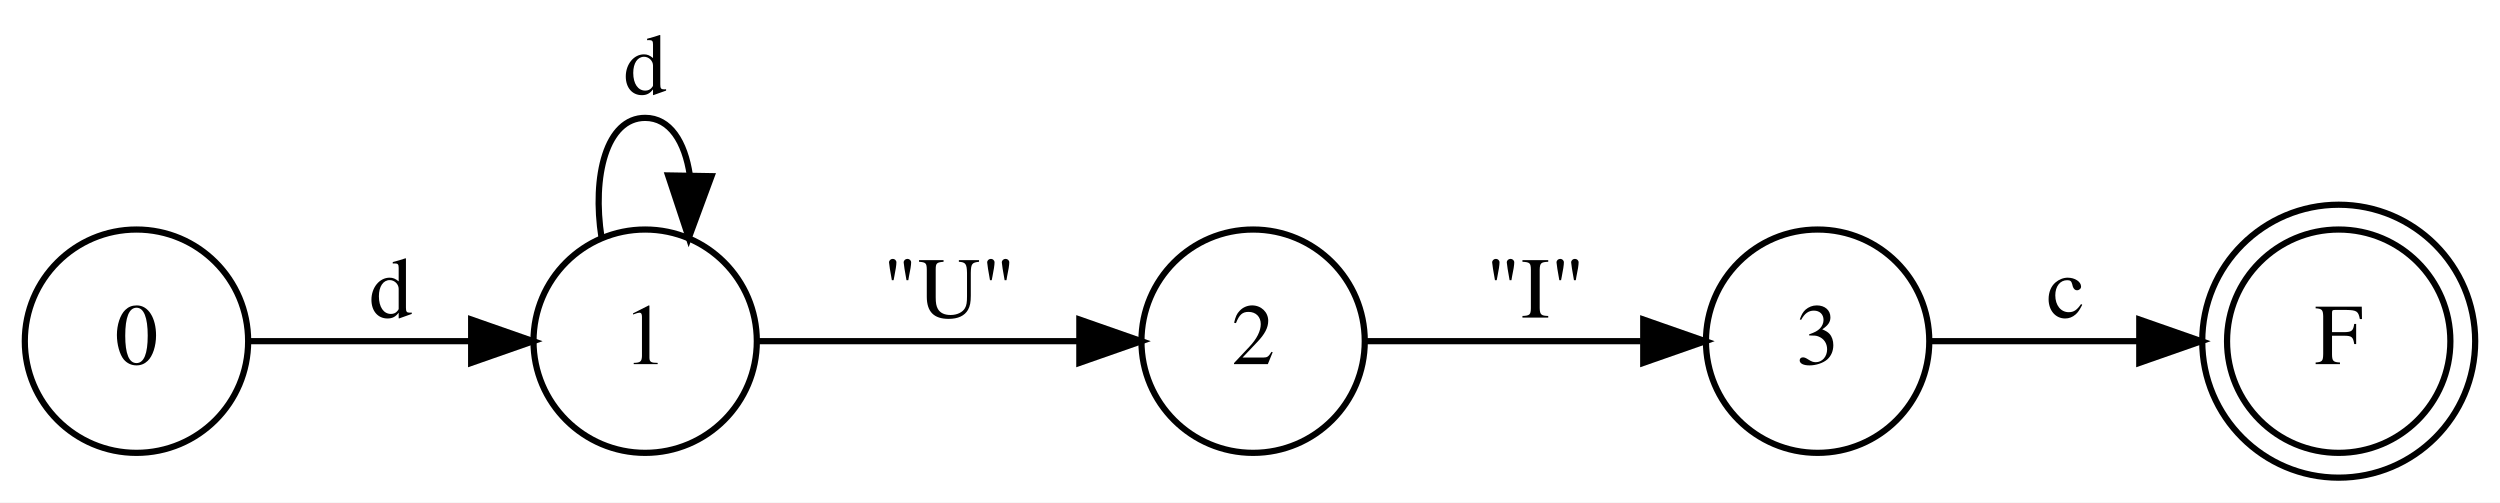
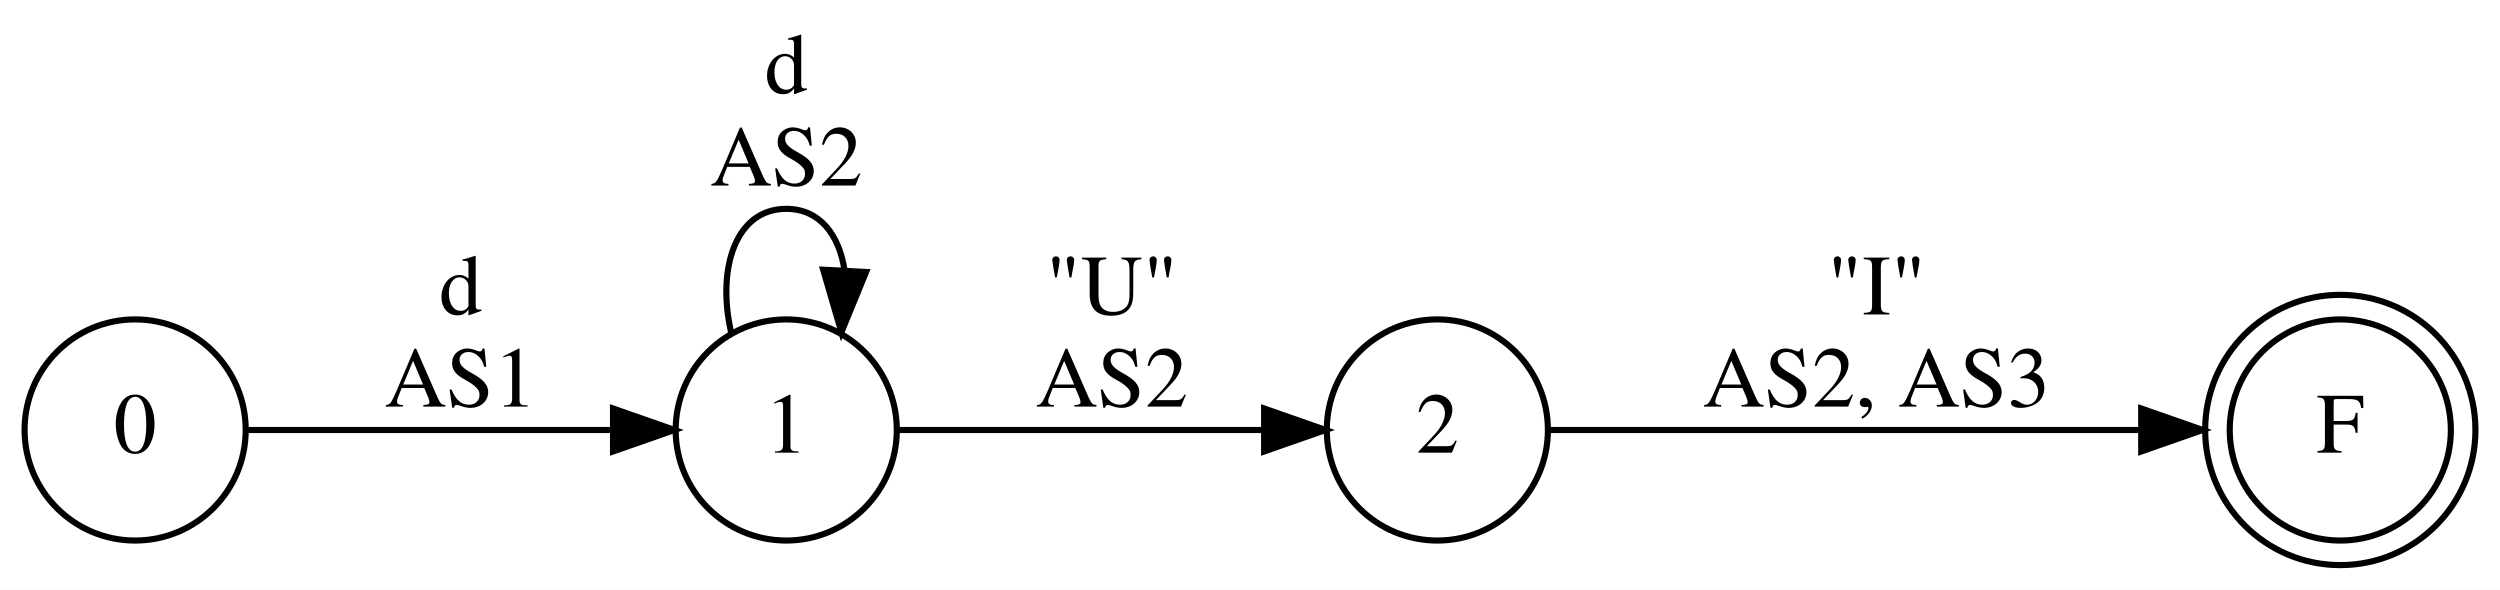
- <svg xmlns="http://www.w3.org/2000/svg" width="403pt" height="81pt" viewBox="0.00 0.00 403.00 81.00">
-   <g id="graph0" class="graph" transform="scale(1 1) rotate(0) translate(4 77)">
-     <polygon fill="white" stroke="transparent" points="-4,4 -4,-77 399,-77 399,4 -4,4" />
+ <svg xmlns="http://www.w3.org/2000/svg" width="407pt" height="96pt" viewBox="0.00 0.00 407.00 96.00">
+   <g id="graph0" class="graph" transform="scale(1 1) rotate(0) translate(4 92)">
+     <polygon fill="white" stroke="transparent" points="-4,4 -4,-92 403,-92 403,4 -4,4" />
    <g id="node1" class="node">
-       <ellipse fill="none" stroke="black" cx="373" cy="-22" rx="18" ry="18" />
-       <ellipse fill="none" stroke="black" cx="373" cy="-22" rx="22" ry="22" />
-       <text text-anchor="middle" x="373" y="-18.3" font-family="Times,serif" font-size="14.00">F</text>
+       <ellipse fill="none" stroke="black" cx="377" cy="-22" rx="18" ry="18" />
+       <ellipse fill="none" stroke="black" cx="377" cy="-22" rx="22" ry="22" />
+       <text text-anchor="middle" x="377" y="-18.3" font-family="Times,serif" font-size="14.00">F</text>
    </g>
    <g id="node2" class="node">
      <ellipse fill="none" stroke="black" cx="18" cy="-22" rx="18" ry="18" />
      <text text-anchor="middle" x="18" y="-18.3" font-family="Times,serif" font-size="14.00">0</text>
    </g>
    <g id="node3" class="node">
-       <ellipse fill="none" stroke="black" cx="100" cy="-22" rx="18" ry="18" />
-       <text text-anchor="middle" x="100" y="-18.3" font-family="Times,serif" font-size="14.00">1</text>
+       <ellipse fill="none" stroke="black" cx="124" cy="-22" rx="18" ry="18" />
+       <text text-anchor="middle" x="124" y="-18.3" font-family="Times,serif" font-size="14.00">1</text>
    </g>
    <g id="edge1" class="edge">
-       <path fill="none" stroke="black" d="M36.36,-22C46.7,-22 60.06,-22 71.78,-22" />
-       <polygon fill="black" stroke="black" points="71.95,-25.5 81.95,-22 71.95,-18.5 71.95,-25.5" />
-       <text text-anchor="middle" x="59" y="-25.8" font-family="Times,serif" font-size="14.00">d</text>
+       <path fill="none" stroke="black" d="M36.17,-22C52.36,-22 76.87,-22 95.73,-22" />
+       <polygon fill="black" stroke="black" points="95.8,-25.5 105.8,-22 95.8,-18.5 95.8,-25.5" />
+       <text text-anchor="middle" x="71" y="-40.8" font-family="Times,serif" font-size="14.00">d </text>
+       <text text-anchor="middle" x="71" y="-25.8" font-family="Times,serif" font-size="14.00"> AS1</text>
    </g>
    <g id="edge2" class="edge">
-       <path fill="none" stroke="black" d="M92.97,-38.66C91.41,-48.62 93.75,-58 100,-58 104,-58 106.4,-54.15 107.2,-48.77" />
-       <polygon fill="black" stroke="black" points="110.7,-48.6 107.03,-38.66 103.7,-48.72 110.7,-48.6" />
-       <text text-anchor="middle" x="100" y="-61.8" font-family="Times,serif" font-size="14.00">d</text>
+       <path fill="none" stroke="black" d="M115.02,-37.92C112.68,-48.15 115.67,-58 124,-58 129.47,-58 132.63,-53.76 133.5,-47.95" />
+       <polygon fill="black" stroke="black" points="137,-47.72 132.98,-37.92 130.01,-48.09 137,-47.72" />
+       <text text-anchor="middle" x="124" y="-76.8" font-family="Times,serif" font-size="14.00">d </text>
+       <text text-anchor="middle" x="124" y="-61.8" font-family="Times,serif" font-size="14.00"> AS2</text>
    </g>
    <g id="node4" class="node">
-       <ellipse fill="none" stroke="black" cx="198" cy="-22" rx="18" ry="18" />
-       <text text-anchor="middle" x="198" y="-18.3" font-family="Times,serif" font-size="14.00">2</text>
+       <ellipse fill="none" stroke="black" cx="230" cy="-22" rx="18" ry="18" />
+       <text text-anchor="middle" x="230" y="-18.3" font-family="Times,serif" font-size="14.00">2</text>
    </g>
    <g id="edge3" class="edge">
-       <path fill="none" stroke="black" d="M118.16,-22C132.5,-22 153.19,-22 169.78,-22" />
-       <polygon fill="black" stroke="black" points="169.99,-25.5 179.99,-22 169.99,-18.5 169.99,-25.5" />
-       <text text-anchor="middle" x="149" y="-25.8" font-family="Times,serif" font-size="14.00">"U"</text>
-     </g>
-     <g id="node5" class="node">
-       <ellipse fill="none" stroke="black" cx="289" cy="-22" rx="18" ry="18" />
-       <text text-anchor="middle" x="289" y="-18.3" font-family="Times,serif" font-size="14.00">3</text>
+       <path fill="none" stroke="black" d="M142.17,-22C158.36,-22 182.87,-22 201.73,-22" />
+       <polygon fill="black" stroke="black" points="201.8,-25.5 211.8,-22 201.8,-18.5 201.8,-25.5" />
+       <text text-anchor="middle" x="177" y="-40.8" font-family="Times,serif" font-size="14.00">"U" </text>
+       <text text-anchor="middle" x="177" y="-25.8" font-family="Times,serif" font-size="14.00"> AS2</text>
    </g>
    <g id="edge4" class="edge">
-       <path fill="none" stroke="black" d="M216.16,-22C228.72,-22 246.02,-22 260.5,-22" />
-       <polygon fill="black" stroke="black" points="260.89,-25.5 270.89,-22 260.89,-18.5 260.89,-25.5" />
-       <text text-anchor="middle" x="243.5" y="-25.8" font-family="Times,serif" font-size="14.00">"I"</text>
-     </g>
-     <g id="edge5" class="edge">
-       <path fill="none" stroke="black" d="M307.39,-22C317.11,-22 329.51,-22 340.85,-22" />
-       <polygon fill="black" stroke="black" points="340.85,-25.5 350.85,-22 340.85,-18.5 340.85,-25.5" />
-       <text text-anchor="middle" x="329" y="-25.8" font-family="Times,serif" font-size="14.00">c</text>
+       <path fill="none" stroke="black" d="M248.2,-22C271.85,-22 314.84,-22 344.37,-22" />
+       <polygon fill="black" stroke="black" points="344.59,-25.5 354.59,-22 344.59,-18.5 344.59,-25.5" />
+       <text text-anchor="middle" x="301.5" y="-40.8" font-family="Times,serif" font-size="14.00">"I" </text>
+       <text text-anchor="middle" x="301.5" y="-25.8" font-family="Times,serif" font-size="14.00"> AS2, AS3</text>
    </g>
  </g>
</svg>
